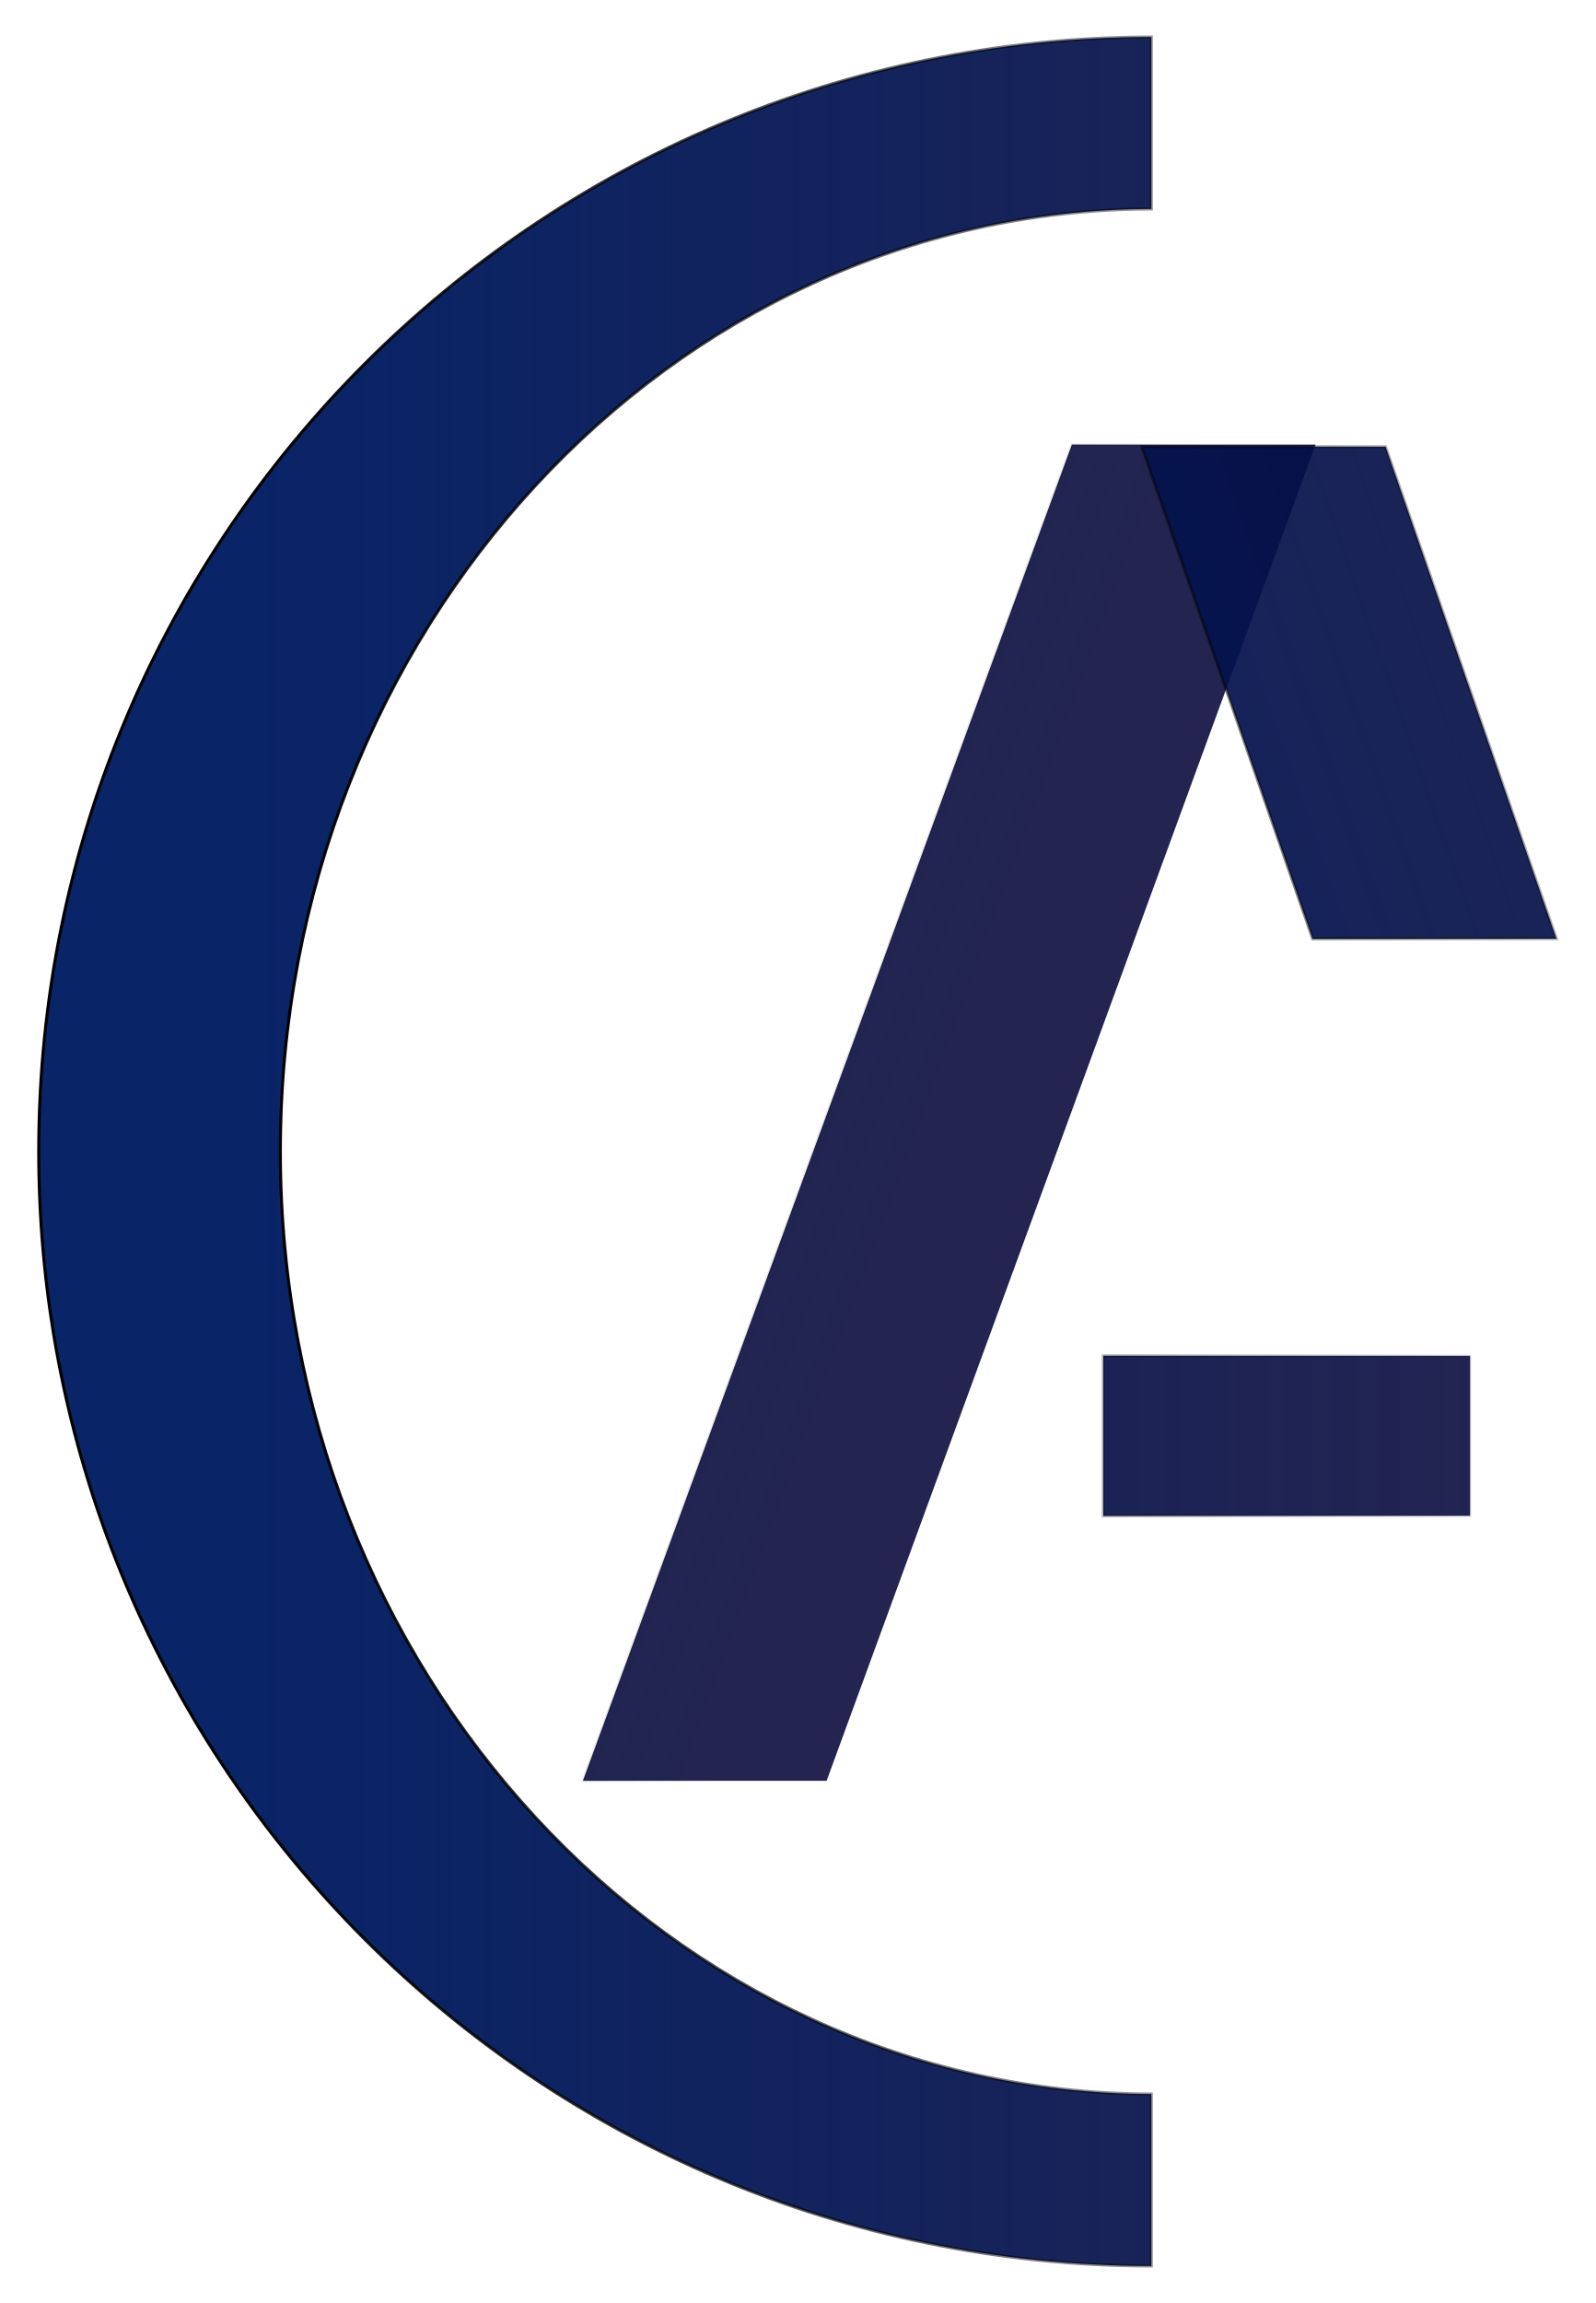
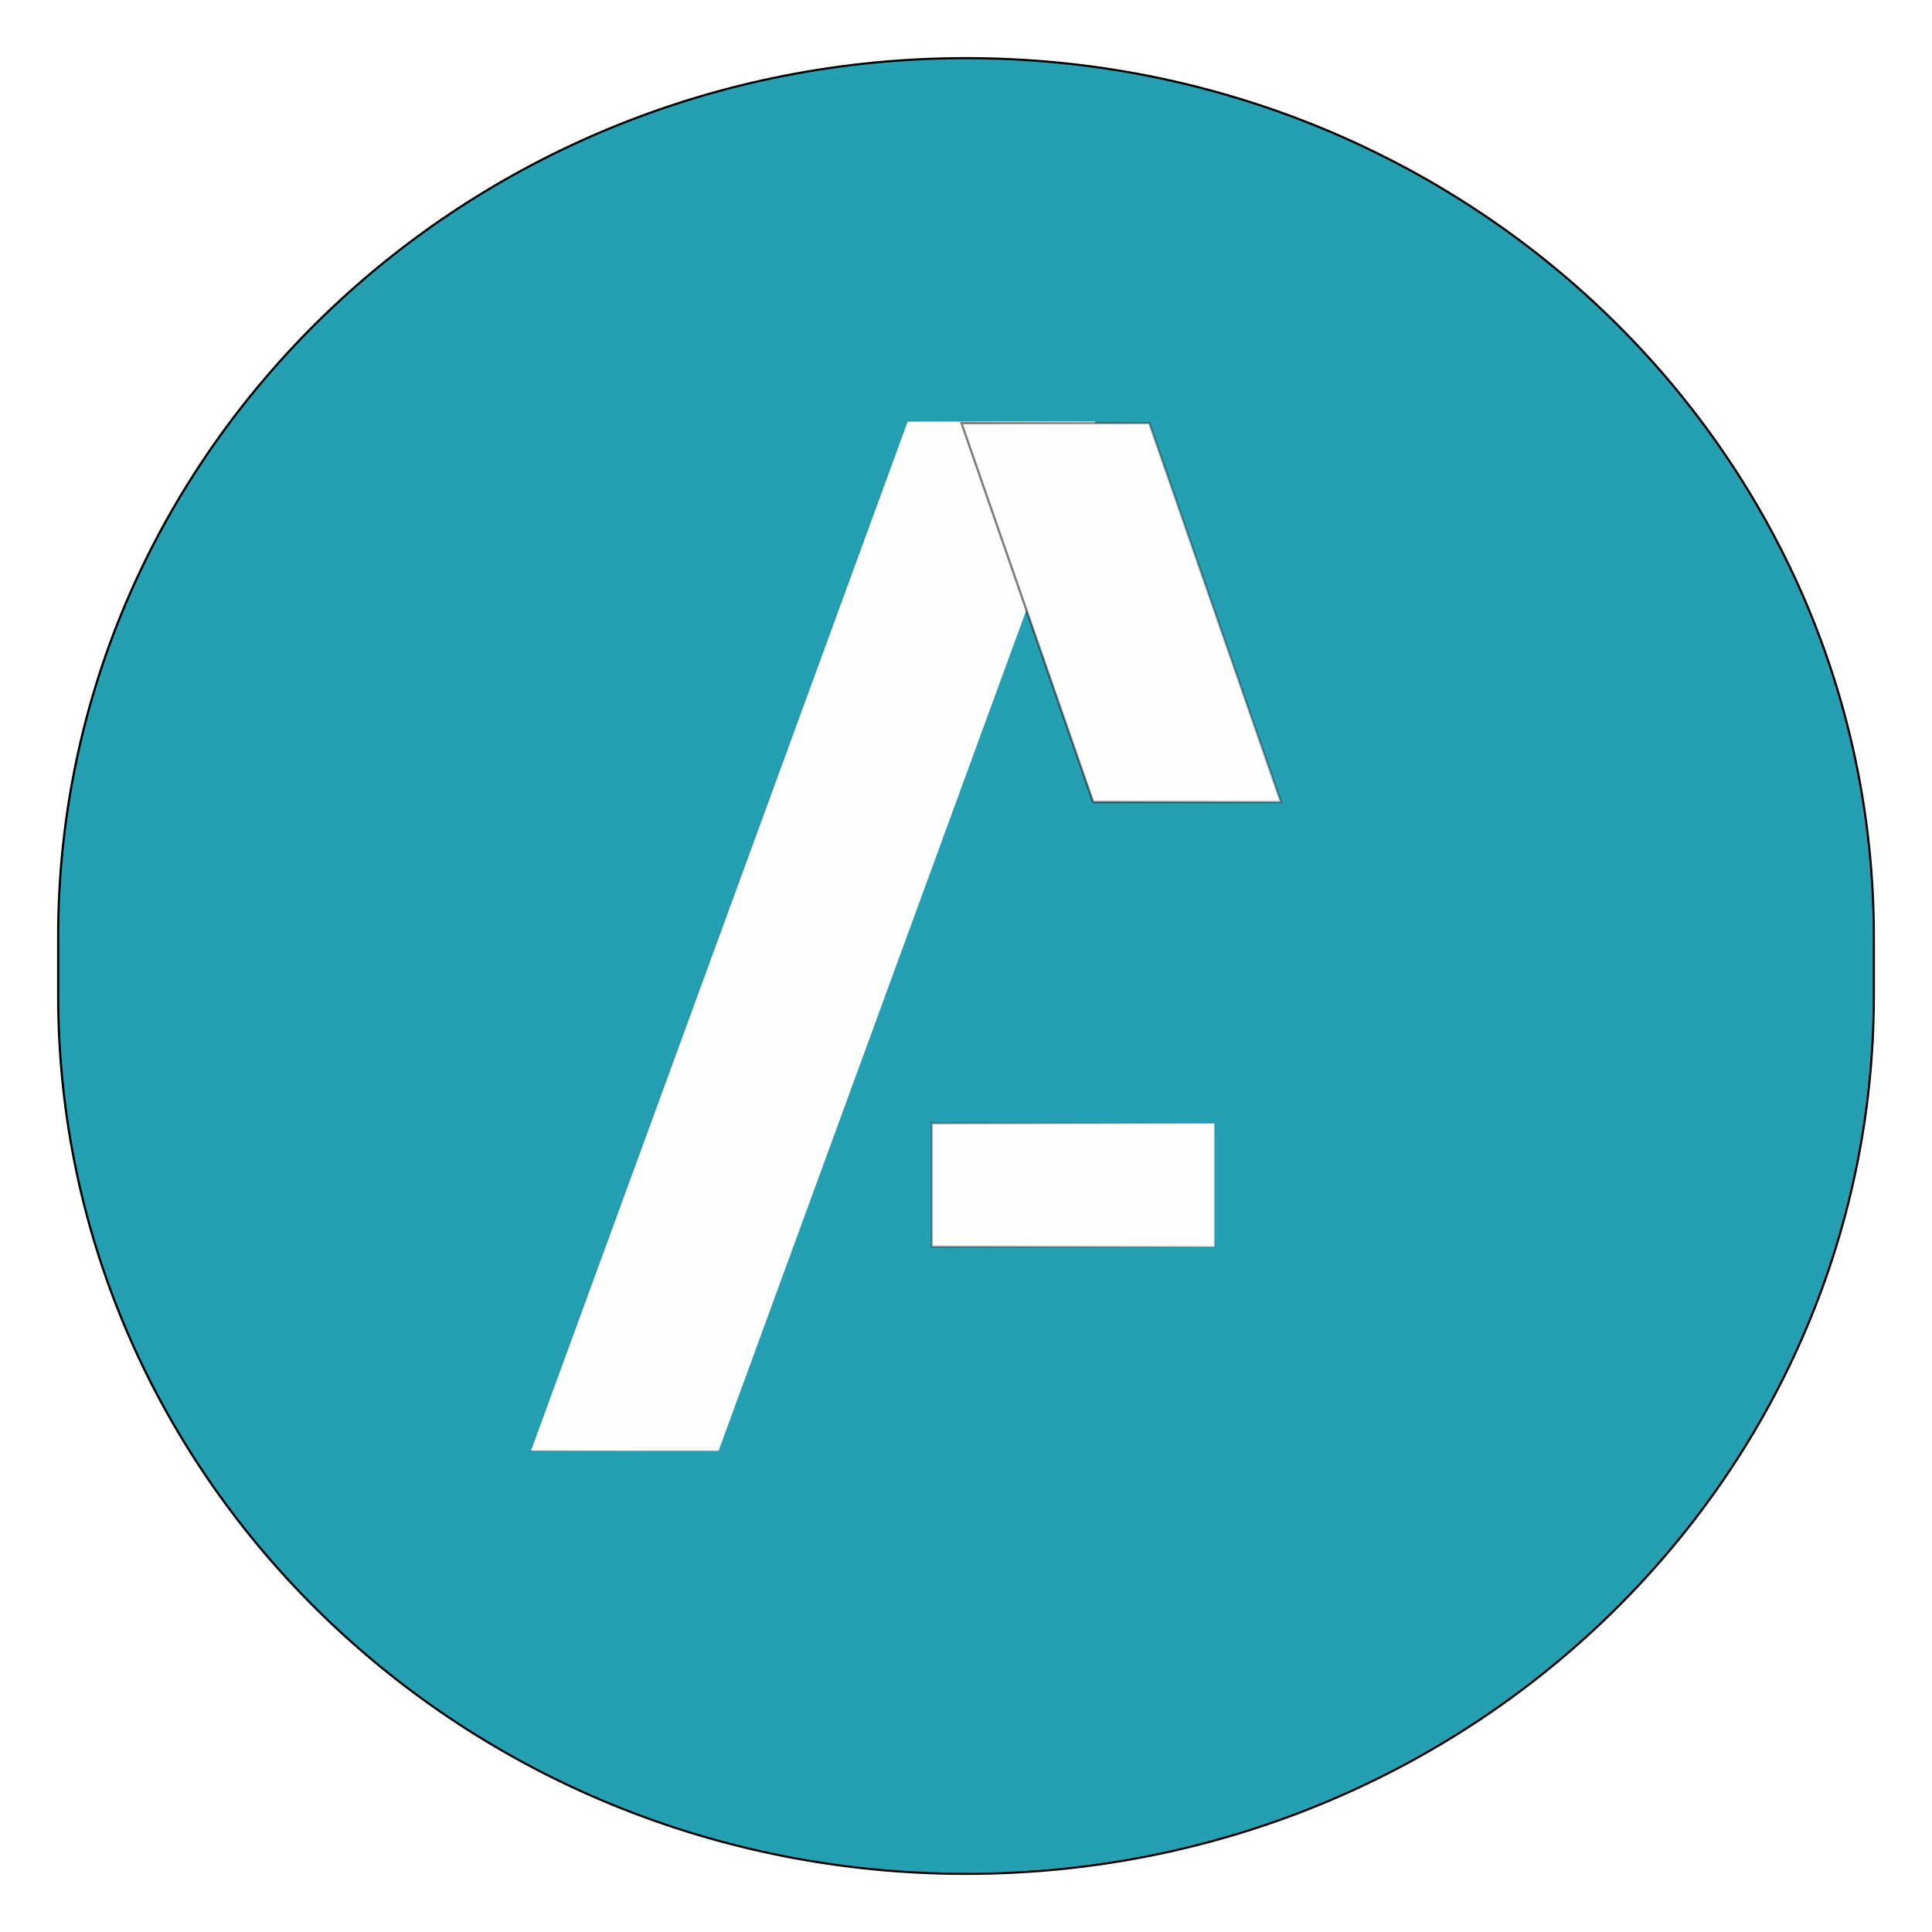
- <svg xmlns="http://www.w3.org/2000/svg" xmlns:xlink="http://www.w3.org/1999/xlink" width="140mm" height="202mm" viewBox="0 0 140 202" version="1.1" id="svg5">
+ <svg xmlns="http://www.w3.org/2000/svg" xmlns:xlink="http://www.w3.org/1999/xlink" width="220mm" height="220mm" viewBox="0 0 220 220" version="1.1" id="svg5">
  <defs id="defs2">
    <linearGradient id="linearGradient4709">
      <stop style="stop-color:#092467;stop-opacity:1;" offset="0" id="stop4705" />
      <stop style="stop-color:#000134;stop-opacity:0.862;" offset="1" id="stop4707" />
    </linearGradient>
    <linearGradient id="linearGradient3907">
      <stop style="stop-color:#000000;stop-opacity:1;" offset="0" id="stop3903" />
      <stop style="stop-color:#000000;stop-opacity:0;" offset="1" id="stop3905" />
    </linearGradient>
    <rect x="412.422" y="613.1" width="135.204" height="624.839" id="rect529" />
    <rect x="457.843" y="715.068" width="18.049" height="534.723" id="rect523" />
    <rect x="272.561" y="336.555" width="284.578" height="469.801" id="rect451" />
-     <linearGradient xlink:href="#linearGradient3907" id="linearGradient3911" x1="26.32" y1="148.5" x2="159.789" y2="148.5" gradientUnits="userSpaceOnUse" />
-     <linearGradient xlink:href="#linearGradient3907" id="linearGradient4639" gradientUnits="userSpaceOnUse" x1="26.32" y1="148.5" x2="159.789" y2="148.5" />
-     <linearGradient xlink:href="#linearGradient3907" id="linearGradient4643" gradientUnits="userSpaceOnUse" x1="26.32" y1="148.5" x2="159.789" y2="148.5" />
    <linearGradient xlink:href="#linearGradient3907" id="linearGradient4647" gradientUnits="userSpaceOnUse" x1="26.32" y1="148.5" x2="159.789" y2="148.5" />
    <linearGradient xlink:href="#linearGradient3907" id="linearGradient4651" gradientUnits="userSpaceOnUse" x1="26.32" y1="148.5" x2="159.789" y2="148.5" />
    <linearGradient xlink:href="#linearGradient3907" id="linearGradient4655" gradientUnits="userSpaceOnUse" x1="26.32" y1="148.5" x2="159.789" y2="148.5" />
    <linearGradient xlink:href="#linearGradient3907" id="linearGradient4659" gradientUnits="userSpaceOnUse" x1="26.32" y1="148.5" x2="159.789" y2="148.5" />
-     <linearGradient xlink:href="#linearGradient3907" id="linearGradient4663" gradientUnits="userSpaceOnUse" x1="26.32" y1="148.5" x2="159.789" y2="148.5" />
-     <linearGradient xlink:href="#linearGradient3907" id="linearGradient4667" gradientUnits="userSpaceOnUse" x1="26.32" y1="148.5" x2="159.789" y2="148.5" />
    <linearGradient xlink:href="#linearGradient3907" id="linearGradient4671" gradientUnits="userSpaceOnUse" x1="26.32" y1="148.5" x2="159.789" y2="148.5" />
-     <linearGradient xlink:href="#linearGradient3907" id="linearGradient4675" gradientUnits="userSpaceOnUse" x1="26.32" y1="148.5" x2="159.789" y2="148.5" />
-     <linearGradient xlink:href="#linearGradient3907" id="linearGradient4679" gradientUnits="userSpaceOnUse" x1="26.32" y1="148.5" x2="159.789" y2="148.5" />
-     <linearGradient xlink:href="#linearGradient3907" id="linearGradient4683" gradientUnits="userSpaceOnUse" x1="26.32" y1="148.5" x2="159.789" y2="148.5" />
-     <linearGradient xlink:href="#linearGradient3907" id="linearGradient4687" gradientUnits="userSpaceOnUse" x1="26.32" y1="148.5" x2="159.789" y2="148.5" />
-     <linearGradient xlink:href="#linearGradient3907" id="linearGradient4691" gradientUnits="userSpaceOnUse" x1="26.32" y1="148.5" x2="159.789" y2="148.5" />
-     <linearGradient xlink:href="#linearGradient3907" id="linearGradient4695" gradientUnits="userSpaceOnUse" x1="26.32" y1="148.5" x2="159.789" y2="148.5" />
-     <linearGradient xlink:href="#linearGradient4709" id="linearGradient4711" x1="26.32" y1="148.5" x2="159.789" y2="148.5" gradientUnits="userSpaceOnUse" />
-     <linearGradient xlink:href="#linearGradient4709" id="linearGradient4771" gradientUnits="userSpaceOnUse" x1="26.32" y1="148.5" x2="159.789" y2="148.5" />
-     <linearGradient xlink:href="#linearGradient4709" id="linearGradient4773" gradientUnits="userSpaceOnUse" x1="26.32" y1="148.5" x2="159.789" y2="148.5" />
+     <linearGradient xlink:href="#linearGradient3907" id="linearGradient4687" gradientUnits="userSpaceOnUse" x1="26.32" y1="148.5" x2="159.789" y2="148.5" gradientTransform="translate(-67.84227,-40.99816)" />
+     <linearGradient xlink:href="#linearGradient3907" id="linearGradient4691" gradientUnits="userSpaceOnUse" x1="26.32" y1="148.5" x2="159.789" y2="148.5" gradientTransform="translate(-53.74975,-38.5)" />
+     <linearGradient xlink:href="#linearGradient3907" id="linearGradient4695" gradientUnits="userSpaceOnUse" x1="26.32" y1="148.5" x2="159.789" y2="148.5" gradientTransform="translate(-40.37491,-40.75704)" />
    <linearGradient xlink:href="#linearGradient4709" id="linearGradient4775" gradientUnits="userSpaceOnUse" x1="26.32" y1="148.5" x2="159.789" y2="148.5" />
    <linearGradient xlink:href="#linearGradient4709" id="linearGradient4777" gradientUnits="userSpaceOnUse" x1="26.32" y1="148.5" x2="159.789" y2="148.5" />
    <linearGradient xlink:href="#linearGradient4709" id="linearGradient4779" gradientUnits="userSpaceOnUse" x1="26.32" y1="148.5" x2="159.789" y2="148.5" />
-     <linearGradient xlink:href="#linearGradient4709" id="linearGradient4781" gradientUnits="userSpaceOnUse" x1="26.32" y1="148.5" x2="159.789" y2="148.5" />
-     <linearGradient xlink:href="#linearGradient4709" id="linearGradient4783" gradientUnits="userSpaceOnUse" x1="26.32" y1="148.5" x2="159.789" y2="148.5" />
-     <linearGradient xlink:href="#linearGradient4709" id="linearGradient4785" gradientUnits="userSpaceOnUse" x1="26.32" y1="148.5" x2="159.789" y2="148.5" />
-     <linearGradient xlink:href="#linearGradient4709" id="linearGradient4787" gradientUnits="userSpaceOnUse" x1="26.32" y1="148.5" x2="159.789" y2="148.5" />
-     <linearGradient xlink:href="#linearGradient4709" id="linearGradient4789" gradientUnits="userSpaceOnUse" x1="26.32" y1="148.5" x2="159.789" y2="148.5" />
-     <linearGradient xlink:href="#linearGradient4709" id="linearGradient4791" gradientUnits="userSpaceOnUse" x1="26.32" y1="148.5" x2="159.789" y2="148.5" />
-     <linearGradient xlink:href="#linearGradient4709" id="linearGradient4793" gradientUnits="userSpaceOnUse" x1="26.32" y1="148.5" x2="159.789" y2="148.5" />
-     <linearGradient xlink:href="#linearGradient4709" id="linearGradient4795" gradientUnits="userSpaceOnUse" x1="26.32" y1="148.5" x2="159.789" y2="148.5" />
-     <linearGradient xlink:href="#linearGradient4709" id="linearGradient4797" gradientUnits="userSpaceOnUse" x1="26.32" y1="148.5" x2="159.789" y2="148.5" />
-     <linearGradient xlink:href="#linearGradient4709" id="linearGradient4799" gradientUnits="userSpaceOnUse" x1="26.32" y1="148.5" x2="159.789" y2="148.5" />
+     <rect x="272.561" y="336.555" width="284.578" height="469.801" id="rect451-3" />
+     <rect x="457.843" y="715.068" width="18.049" height="534.723" id="rect523-6" />
+     <rect x="412.422" y="613.1" width="135.204" height="624.839" id="rect529-7" />
+     <linearGradient xlink:href="#linearGradient3907" id="linearGradient15629" gradientUnits="userSpaceOnUse" x1="26.32" y1="148.5" x2="159.789" y2="148.5" />
+     <linearGradient xlink:href="#linearGradient3907" id="linearGradient15631" gradientUnits="userSpaceOnUse" x1="26.32" y1="148.5" x2="159.789" y2="148.5" />
+     <linearGradient xlink:href="#linearGradient3907" id="linearGradient15633" gradientUnits="userSpaceOnUse" x1="26.32" y1="148.5" x2="159.789" y2="148.5" />
  </defs>
-   <g id="layer1">
-     <g id="logo" transform="translate(-23.05487,-47.5)" style="fill:url(#linearGradient4711);fill-opacity:1;stroke:url(#linearGradient3911);stroke-opacity:1;paint-order:normal">
-       <g id="g1527" style="opacity:1;fill:url(#linearGradient4793);fill-opacity:1;stroke:url(#linearGradient4683);stroke-opacity:1;paint-order:normal" transform="translate(19.21446,1.85e-5)">
-         <path id="path175" style="fill:url(#linearGradient4771);fill-opacity:1;stroke:url(#linearGradient4639);stroke-width:0.265;stroke-opacity:1;paint-order:normal" d="M 104.853,50.744 A 97.762,97.762 0 0 0 7.238,148.5 97.762,97.762 0 0 0 104.853,246.256 V 231.17 A 76.563,82.676 0 0 1 28.437,148.5 76.563,82.676 0 0 1 104.853,65.83 Z" />
-         <text xml:space="preserve" transform="scale(0.2645833)" id="text449" style="font-size:22677.2px;white-space:pre;shape-inside:url(#rect451);display:inline;fill:url(#linearGradient4773);fill-opacity:1;stroke:url(#linearGradient4643);stroke-opacity:1;paint-order:normal" />
-         <text xml:space="preserve" style="font-size:6000.01px;fill:url(#linearGradient4775);fill-opacity:1;stroke:url(#linearGradient4647);stroke-width:0.265;stroke-opacity:1;paint-order:normal" x="107.111" y="120.23" id="text457">
-           <tspan id="tspan455" style="fill:url(#linearGradient4775);fill-opacity:1;stroke:url(#linearGradient4647);stroke-width:0.265;stroke-opacity:1;paint-order:normal" x="107.111" y="120.23" />
-         </text>
-         <text xml:space="preserve" style="font-size:520.7px;fill:url(#linearGradient4777);fill-opacity:1;stroke:url(#linearGradient4651);stroke-width:0.265;stroke-opacity:1;paint-order:normal" x="134.87" y="101.398" id="text461">
-           <tspan id="tspan459" style="font-size:520.7px;fill:url(#linearGradient4777);fill-opacity:1;stroke:url(#linearGradient4651);stroke-width:0.265;stroke-opacity:1;paint-order:normal" x="134.87" y="101.398" />
-         </text>
-         <text xml:space="preserve" style="font-size:520.7px;fill:url(#linearGradient4779);fill-opacity:1;stroke:url(#linearGradient4655);stroke-width:0.265;stroke-opacity:1;paint-order:normal" x="112.108" y="287.139" id="text465">
-           <tspan id="tspan463" style="fill:url(#linearGradient4779);fill-opacity:1;stroke:url(#linearGradient4655);stroke-width:0.265;stroke-opacity:1;paint-order:normal" x="112.108" y="287.139" />
-         </text>
-         <text xml:space="preserve" style="font-size:5.027px;fill:url(#linearGradient4781);fill-opacity:1;stroke:url(#linearGradient4659);stroke-width:0.265;stroke-opacity:1;paint-order:normal" x="118.122" y="316.083" id="text519">
-           <tspan id="tspan517" style="font-size:5.027px;fill:url(#linearGradient4781);fill-opacity:1;stroke:url(#linearGradient4659);stroke-width:0.265;stroke-opacity:1;paint-order:normal" x="118.122" y="316.083" />
-         </text>
-         <text xml:space="preserve" transform="scale(0.2645833)" id="text521" style="font-size:19px;white-space:pre;shape-inside:url(#rect523);display:inline;fill:url(#linearGradient4783);fill-opacity:1;stroke:url(#linearGradient4663);stroke-opacity:1;paint-order:normal" />
-         <text xml:space="preserve" transform="scale(0.2645833)" id="text527" style="font-size:19px;white-space:pre;shape-inside:url(#rect529);display:inline;fill:url(#linearGradient4785);fill-opacity:1;stroke:url(#linearGradient4667);stroke-opacity:1;paint-order:normal" />
-         <text xml:space="preserve" style="font-style:normal;font-variant:normal;font-weight:bold;font-stretch:normal;font-size:382.058px;font-family:sans-serif;-inkscape-font-specification:'sans-serif Bold';fill:url(#linearGradient4787);fill-opacity:1;stroke:url(#linearGradient4671);stroke-width:0.265;stroke-opacity:1;paint-order:normal" x="93.926" y="150.094" id="text545">
-           <tspan id="tspan543" style="fill:url(#linearGradient4787);fill-opacity:1;stroke:url(#linearGradient4671);stroke-width:0.265;stroke-opacity:1;paint-order:normal" x="93.926" y="150.094" />
-         </text>
-         <text xml:space="preserve" style="font-style:normal;font-variant:normal;font-weight:bold;font-stretch:normal;font-size:38.1px;font-family:sans-serif;-inkscape-font-specification:'sans-serif Bold';fill:url(#linearGradient4789);fill-opacity:1;stroke:url(#linearGradient4675);stroke-width:0.265;stroke-opacity:1;paint-order:normal" x="126.645" y="-115.974" id="text549">
-           <tspan id="tspan547" style="font-size:38.1px;fill:url(#linearGradient4789);fill-opacity:1;stroke:url(#linearGradient4675);stroke-width:0.265;stroke-opacity:1;paint-order:normal" x="126.645" y="-115.974" />
-         </text>
-         <text xml:space="preserve" style="font-style:normal;font-variant:normal;font-weight:bold;font-stretch:normal;font-size:79.375px;font-family:sans-serif;-inkscape-font-specification:'sans-serif Bold';white-space:pre;inline-size:4.055;display:inline;fill:url(#linearGradient4791);fill-opacity:1;stroke:url(#linearGradient4679);stroke-width:0.265;stroke-opacity:1;paint-order:normal" x="143.856" y="-16.214" id="text553">
-           <tspan x="143.856" y="-16.214" id="tspan4872">s</tspan>
-         </text>
-       </g>
-       <rect style="fill:url(#linearGradient4795);fill-opacity:1;stroke:url(#linearGradient4687);stroke-width:0.273;stroke-opacity:1;paint-order:normal" id="rect705" width="21.383" height="124.806" x="148.757" y="92.109" transform="matrix(1,0,-0.3437353,0.9390666,0,0)" />
-       <rect style="fill:url(#linearGradient4797);fill-opacity:1;stroke:url(#linearGradient4691);stroke-width:0.265;stroke-opacity:1;paint-order:normal" id="rect707" width="32.184" height="14.043" x="119.857" y="166.418" />
-       <rect style="fill:url(#linearGradient4799);fill-opacity:1;stroke:url(#linearGradient4695);stroke-width:0.272;stroke-opacity:1;paint-order:normal" id="rect713" width="21.383" height="45.679" x="93.122" y="91.765" transform="matrix(1,0,0.3281603,0.944622,0,0)" />
-     </g>
+   <g id="layer3" style="display:inline" transform="matrix(1.000025,0,0,0.9596884,1.173418,2.606959)">
+     <rect style="fill:#259fb2;fill-opacity:1;stroke:#000000;stroke-width:0.252" id="rect3864" width="206.743" height="215.443" x="5.452" y="4.183" ry="104.235" />
+   </g>
+   <g id="layer1" transform="translate(40)" style="fill-opacity:1;fill:#fefefe">
+     <rect style="fill:#fefefe;fill-opacity:1;stroke:url(#linearGradient4687);stroke-width:0.273;stroke-opacity:1;paint-order:normal" id="rect705" width="21.383" height="124.806" x="80.915" y="51.111" transform="matrix(1,0,-0.3437353,0.9390666,0,0)" />
+     <rect style="fill:#fefefe;fill-opacity:1;stroke:url(#linearGradient4691);stroke-width:0.265;stroke-opacity:1;paint-order:normal" id="rect707" width="32.184" height="14.043" x="66.107" y="127.918" />
+     <rect style="fill:#fefefe;fill-opacity:1;stroke:url(#linearGradient4695);stroke-width:0.272;stroke-opacity:1;paint-order:normal" id="rect713" width="21.383" height="45.679" x="52.747" y="51.007" transform="matrix(1,0,0.3281603,0.944622,0,0)" />
  </g>
</svg>
